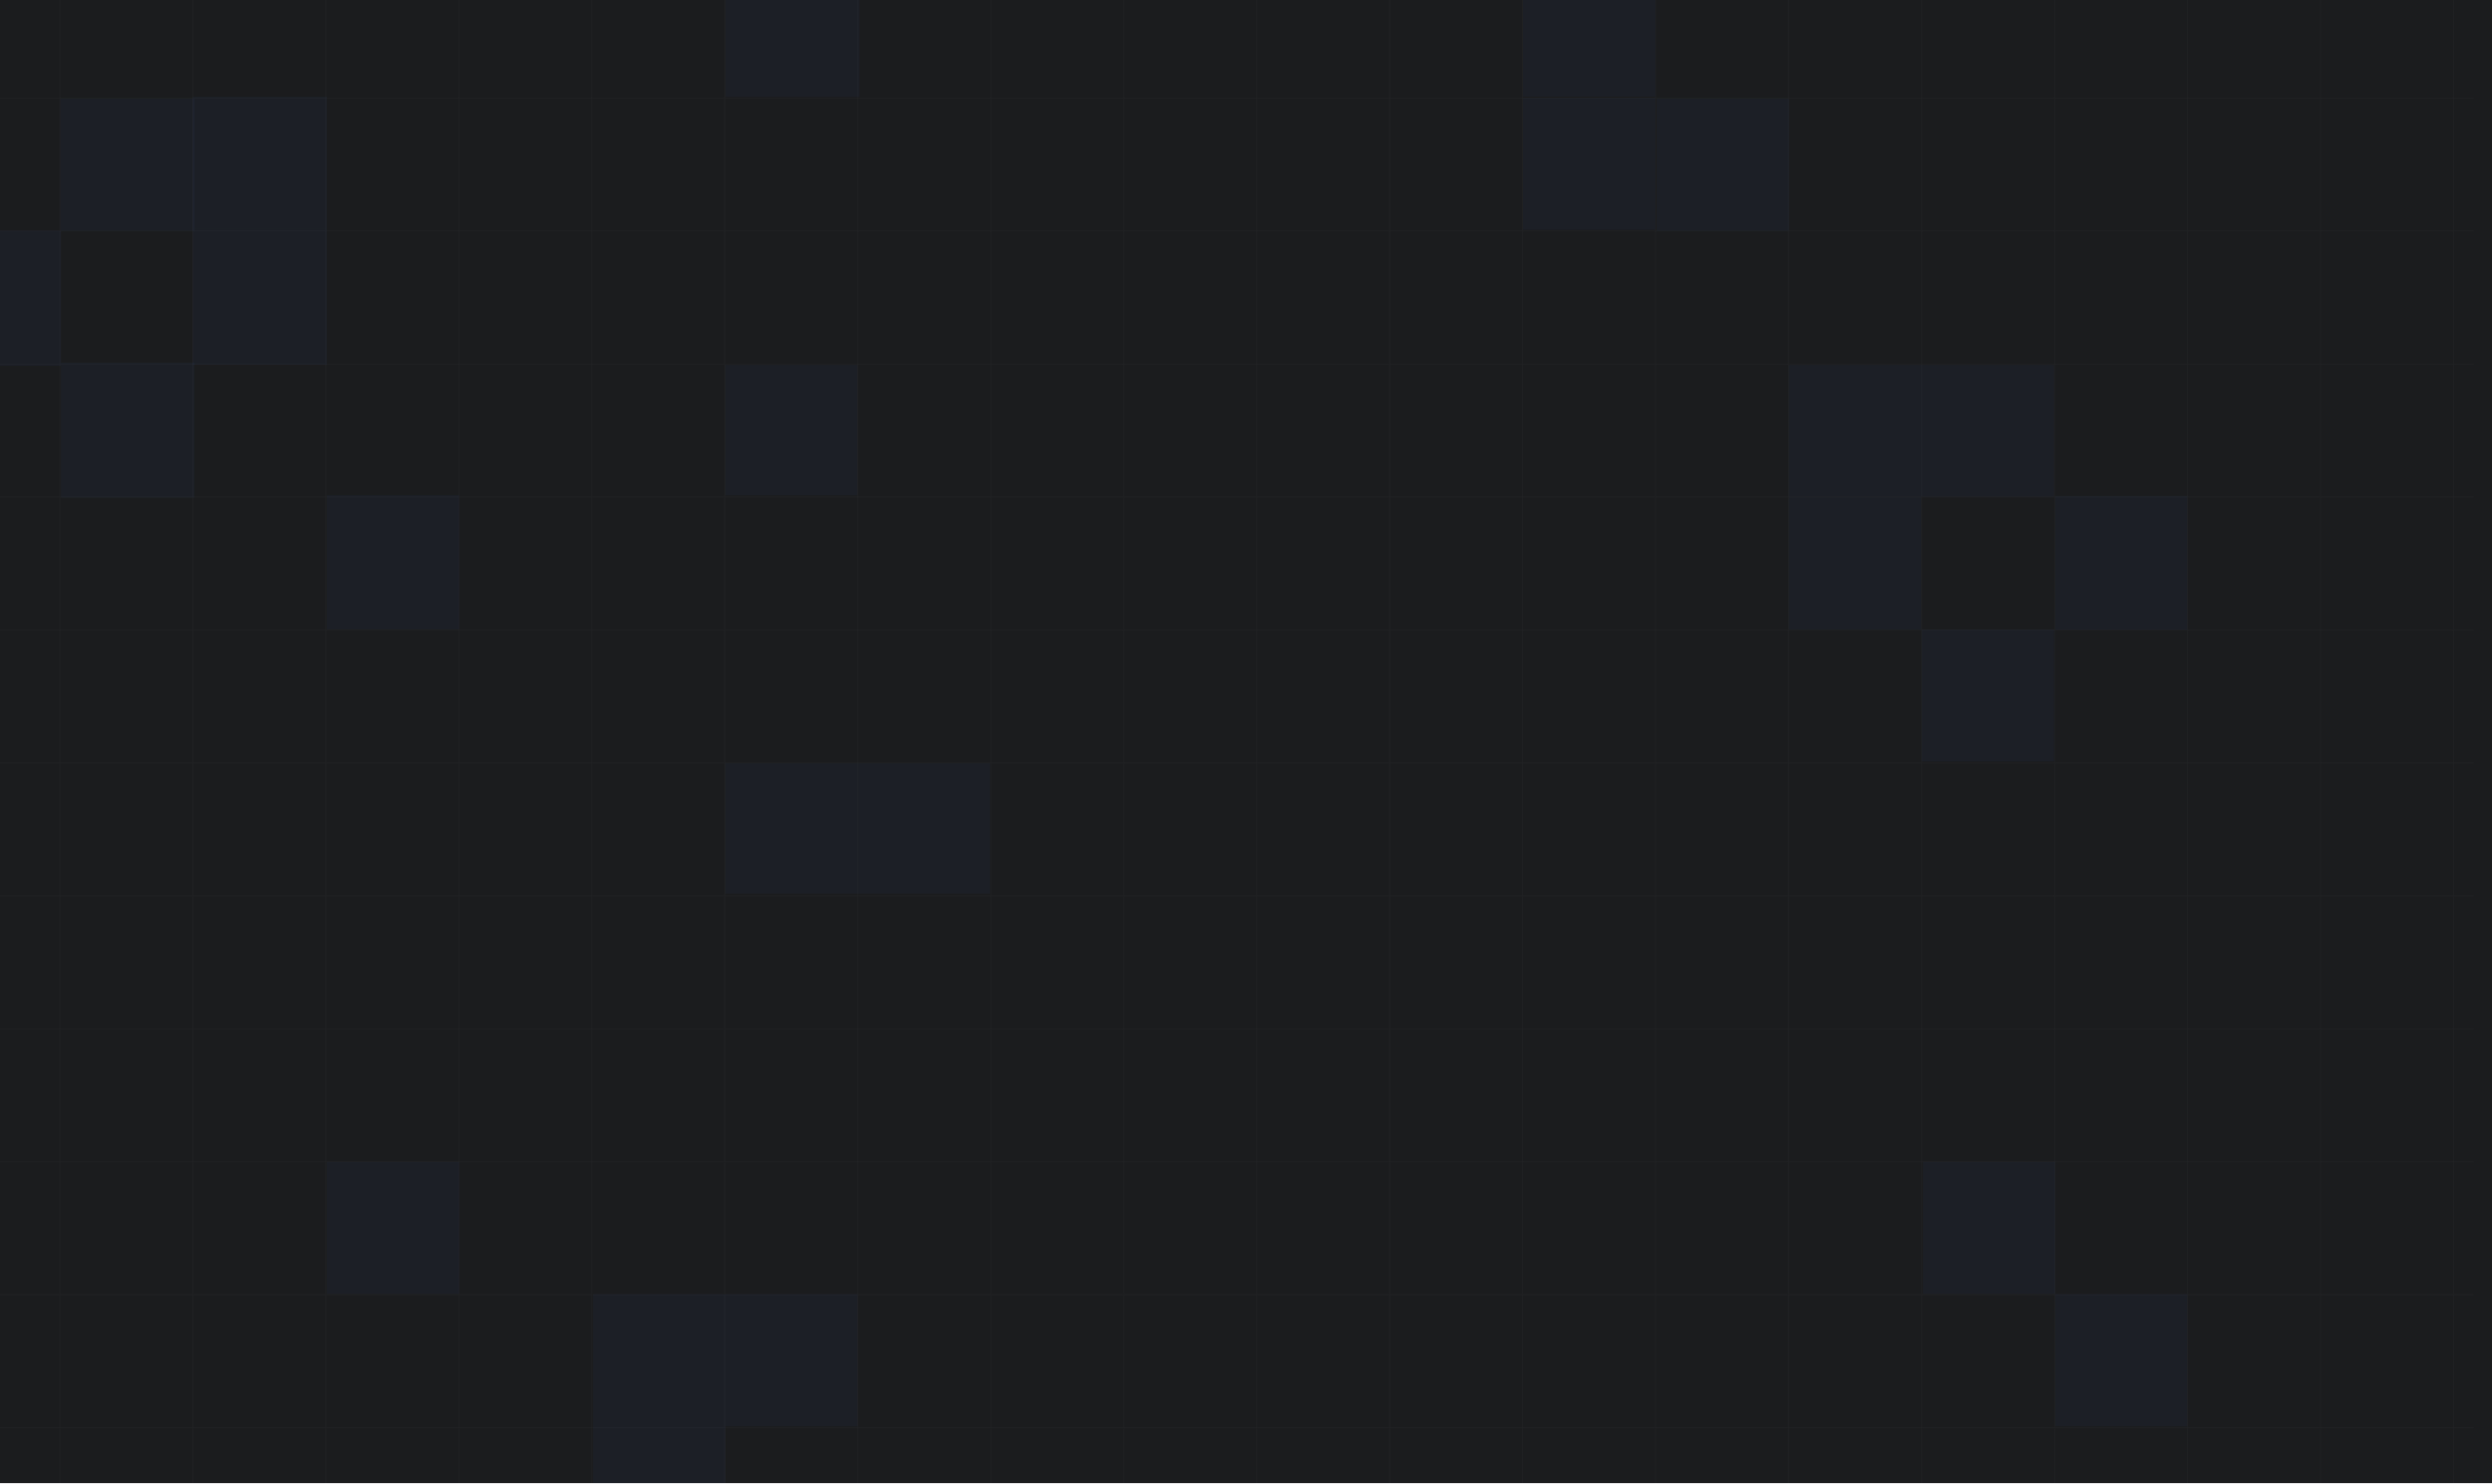
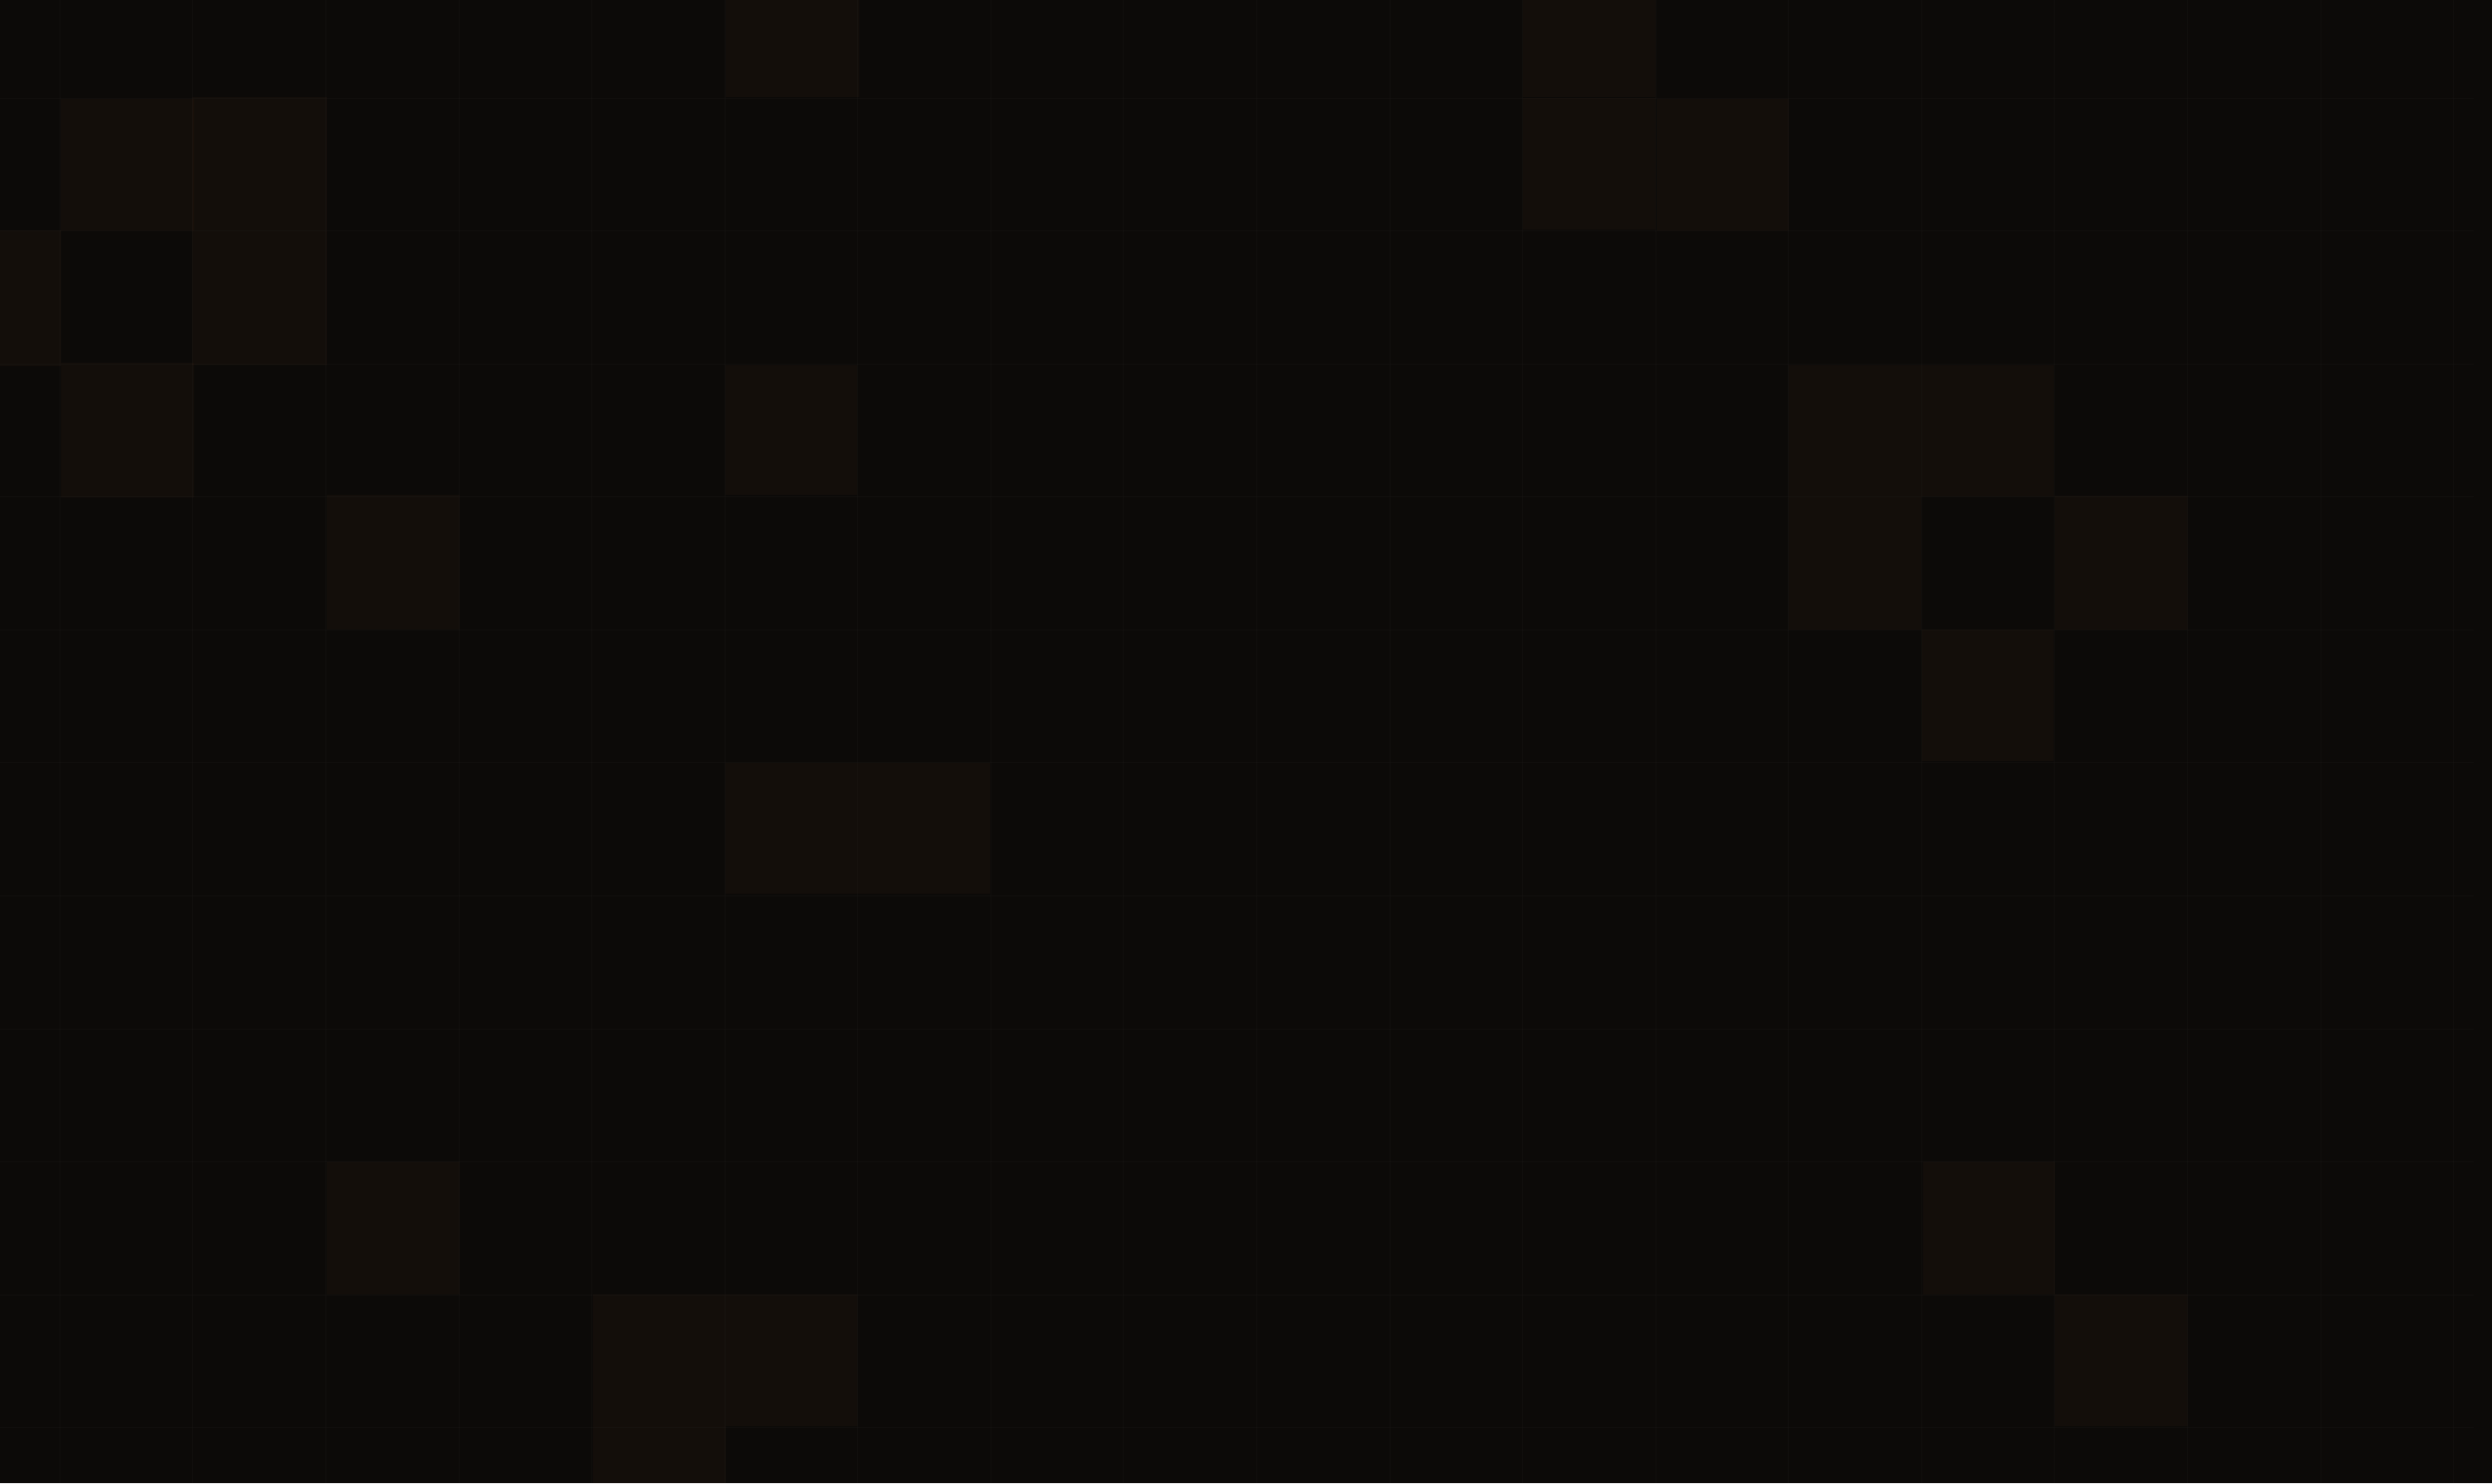
<svg xmlns="http://www.w3.org/2000/svg" width="1512" height="900" viewBox="0 0 1512 900" fill="none">
  <g clip-path="url(#clip0_4817_18724)">
-     <rect width="1512" height="900" fill="#1B1C1E" />
+     <rect width="1512" height="900" fill="#0C0A08" />
    <g opacity="0.09">
      <line x1="-10.617" y1="624.328" x2="1500.96" y2="624.328" stroke="white" stroke-opacity="0.18" stroke-width="0.6" />
      <line x1="-10.617" y1="301.59" x2="1500.96" y2="301.59" stroke="white" stroke-opacity="0.18" stroke-width="0.6" />
      <line x1="-10.617" y1="462.958" x2="1500.96" y2="462.958" stroke="white" stroke-opacity="0.18" stroke-width="0.6" />
      <line x1="-10.617" y1="785.696" x2="1500.96" y2="785.696" stroke="white" stroke-opacity="0.18" stroke-width="0.6" />
      <line x1="-10.617" y1="140.22" x2="1500.96" y2="140.22" stroke="white" stroke-opacity="0.18" stroke-width="0.6" />
      <line x1="-10.617" y1="543.642" x2="1500.96" y2="543.642" stroke="white" stroke-opacity="0.18" stroke-width="0.6" />
      <line x1="-10.617" y1="866.381" x2="1500.96" y2="866.381" stroke="white" stroke-opacity="0.18" stroke-width="0.6" />
      <line x1="-10.617" y1="220.904" x2="1500.96" y2="220.904" stroke="white" stroke-opacity="0.18" stroke-width="0.6" />
      <line x1="-10.617" y1="382.272" x2="1500.96" y2="382.272" stroke="white" stroke-opacity="0.18" stroke-width="0.6" />
      <line x1="-10.617" y1="705.012" x2="1500.96" y2="705.013" stroke="white" stroke-opacity="0.18" stroke-width="0.6" />
      <line x1="-10.617" y1="59.534" x2="1500.96" y2="59.534" stroke="white" stroke-opacity="0.18" stroke-width="0.6" />
      <line x1="36.327" y1="-49.846" x2="36.327" y2="1117.56" stroke="white" stroke-opacity="0.18" stroke-width="0.6" />
      <line x1="681.808" y1="-49.846" x2="681.808" y2="1117.56" stroke="white" stroke-opacity="0.18" stroke-width="0.6" />
      <line x1="359.068" y1="-49.846" x2="359.068" y2="1117.56" stroke="white" stroke-opacity="0.18" stroke-width="0.6" />
      <line x1="1004.54" y1="-49.846" x2="1004.54" y2="1117.56" stroke="white" stroke-opacity="0.18" stroke-width="0.6" />
      <line x1="1327.28" y1="-49.846" x2="1327.28" y2="1117.56" stroke="white" stroke-opacity="0.18" stroke-width="0.6" />
      <line x1="197.698" y1="-49.846" x2="197.698" y2="1117.56" stroke="white" stroke-opacity="0.18" stroke-width="0.6" />
      <line x1="843.173" y1="-49.846" x2="843.173" y2="1117.56" stroke="white" stroke-opacity="0.18" stroke-width="0.6" />
      <line x1="520.439" y1="-49.846" x2="520.439" y2="1117.56" stroke="white" stroke-opacity="0.18" stroke-width="0.6" />
      <line x1="1165.92" y1="-49.846" x2="1165.92" y2="1117.56" stroke="white" stroke-opacity="0.18" stroke-width="0.6" />
      <line x1="1488.66" y1="-49.846" x2="1488.66" y2="1117.56" stroke="white" stroke-opacity="0.18" stroke-width="0.6" />
      <line x1="117.015" y1="-49.846" x2="117.015" y2="1117.56" stroke="white" stroke-opacity="0.18" stroke-width="0.6" />
      <line x1="762.491" y1="-49.846" x2="762.491" y2="1117.56" stroke="white" stroke-opacity="0.18" stroke-width="0.6" />
      <line x1="439.751" y1="-49.846" x2="439.751" y2="1117.56" stroke="white" stroke-opacity="0.18" stroke-width="0.6" />
      <line x1="1085.23" y1="-49.846" x2="1085.23" y2="1117.56" stroke="white" stroke-opacity="0.18" stroke-width="0.6" />
      <line x1="1407.97" y1="-49.846" x2="1407.97" y2="1117.56" stroke="white" stroke-opacity="0.18" stroke-width="0.6" />
      <line x1="278.384" y1="-49.846" x2="278.384" y2="1117.56" stroke="white" stroke-opacity="0.18" stroke-width="0.6" />
      <line x1="923.861" y1="-49.846" x2="923.86" y2="1117.56" stroke="white" stroke-opacity="0.18" stroke-width="0.6" />
      <line x1="601.12" y1="-49.846" x2="601.12" y2="1117.56" stroke="white" stroke-opacity="0.18" stroke-width="0.6" />
      <line x1="1246.6" y1="-49.846" x2="1246.6" y2="1117.56" stroke="white" stroke-opacity="0.18" stroke-width="0.6" />
    </g>
    <g opacity="0.5">
-       <rect x="440.141" y="785.309" width="80.226" height="80.226" fill="#3F76FF" fill-opacity="0.07" />
-       <rect x="1165.39" y="221.433" width="80.897" height="80" fill="#3F76FF" fill-opacity="0.07" />
-       <rect x="520.367" y="463.207" width="80.226" height="79.08" fill="#3F76FF" fill-opacity="0.07" />
-       <rect x="1085.39" y="301.659" width="80.226" height="80.341" fill="#3F76FF" fill-opacity="0.07" />
-       <rect x="1166" y="382" width="80.226" height="80.08" fill="#3F76FF" fill-opacity="0.07" />
-       <rect x="1247" y="301" width="80.226" height="81.08" fill="#3F76FF" fill-opacity="0.07" />
-       <rect x="439.994" y="221.433" width="80.226" height="79.08" fill="#3F76FF" fill-opacity="0.07" />
-       <rect x="1085.39" y="221.433" width="80" height="80" fill="#3F76FF" fill-opacity="0.07" />
-       <rect x="439.994" y="463.207" width="80.226" height="79.08" fill="#3F76FF" fill-opacity="0.07" />
-       <rect x="359.914" y="785.309" width="80.226" height="80.226" fill="#3F76FF" fill-opacity="0.07" />
-       <rect x="359.914" y="865.535" width="80.226" height="81.372" fill="#3F76FF" fill-opacity="0.07" />
-       <rect x="198.314" y="705.082" width="80.226" height="80.226" fill="#3F76FF" fill-opacity="0.07" />
-       <rect x="1005.16" y="59.835" width="80.226" height="80.226" fill="#3F76FF" fill-opacity="0.07" />
-       <rect x="924.059" y="-20.852" width="80.226" height="79.506" fill="#3F76FF" fill-opacity="0.07" />
-       <rect x="924.059" y="59.405" width="80.226" height="80.028" fill="#3F76FF" fill-opacity="0.07" />
-       <rect x="116.943" y="58.688" width="81.372" height="80.226" fill="#3F76FF" fill-opacity="0.07" />
-       <rect x="36.717" y="59.835" width="81.372" height="80.226" fill="#3F76FF" fill-opacity="0.07" />
-       <rect x="116.943" y="138.915" width="81.372" height="82.518" fill="#3F76FF" fill-opacity="0.07" />
-       <rect x="440.141" y="-21.538" width="81.372" height="80.226" fill="#3F76FF" fill-opacity="0.07" />
-       <rect x="198.316" y="300.513" width="80.226" height="81.372" fill="#3F76FF" fill-opacity="0.07" />
-       <rect x="1166.76" y="705.082" width="80.226" height="80.226" fill="#3F76FF" fill-opacity="0.07" />
-       <rect x="1246.99" y="785.309" width="80.226" height="80.226" fill="#3F76FF" fill-opacity="0.07" />
-       <rect x="37" y="220" width="81" height="82" fill="#3F76FF" fill-opacity="0.07" />
-       <rect x="-44" y="140" width="81" height="82" fill="#3F76FF" fill-opacity="0.07" />
+       <rect x="440.141" y="785.309" width="80.226" height="80.226" fill="#C96E32" fill-opacity="0.07" />
+       <rect x="1165.39" y="221.433" width="80.897" height="80" fill="#C96E32" fill-opacity="0.07" />
+       <rect x="520.367" y="463.207" width="80.226" height="79.08" fill="#C96E32" fill-opacity="0.07" />
+       <rect x="1085.39" y="301.659" width="80.226" height="80.341" fill="#C96E32" fill-opacity="0.07" />
+       <rect x="1166" y="382" width="80.226" height="80.08" fill="#C96E32" fill-opacity="0.07" />
+       <rect x="1247" y="301" width="80.226" height="81.08" fill="#C96E32" fill-opacity="0.07" />
+       <rect x="439.994" y="221.433" width="80.226" height="79.08" fill="#C96E32" fill-opacity="0.07" />
+       <rect x="1085.39" y="221.433" width="80" height="80" fill="#C96E32" fill-opacity="0.07" />
+       <rect x="439.994" y="463.207" width="80.226" height="79.08" fill="#C96E32" fill-opacity="0.07" />
+       <rect x="359.914" y="785.309" width="80.226" height="80.226" fill="#C96E32" fill-opacity="0.07" />
+       <rect x="359.914" y="865.535" width="80.226" height="81.372" fill="#C96E32" fill-opacity="0.07" />
+       <rect x="198.314" y="705.082" width="80.226" height="80.226" fill="#C96E32" fill-opacity="0.07" />
+       <rect x="1005.16" y="59.835" width="80.226" height="80.226" fill="#C96E32" fill-opacity="0.07" />
+       <rect x="924.059" y="-20.852" width="80.226" height="79.506" fill="#C96E32" fill-opacity="0.07" />
+       <rect x="924.059" y="59.405" width="80.226" height="80.028" fill="#C96E32" fill-opacity="0.07" />
+       <rect x="116.943" y="58.688" width="81.372" height="80.226" fill="#C96E32" fill-opacity="0.07" />
+       <rect x="36.717" y="59.835" width="81.372" height="80.226" fill="#C96E32" fill-opacity="0.07" />
+       <rect x="116.943" y="138.915" width="81.372" height="82.518" fill="#C96E32" fill-opacity="0.07" />
+       <rect x="440.141" y="-21.538" width="81.372" height="80.226" fill="#C96E32" fill-opacity="0.07" />
+       <rect x="198.316" y="300.513" width="80.226" height="81.372" fill="#C96E32" fill-opacity="0.07" />
+       <rect x="1166.76" y="705.082" width="80.226" height="80.226" fill="#C96E32" fill-opacity="0.07" />
+       <rect x="1246.99" y="785.309" width="80.226" height="80.226" fill="#C96E32" fill-opacity="0.07" />
+       <rect x="37" y="220" width="81" height="82" fill="#C96E32" fill-opacity="0.07" />
+       <rect x="-44" y="140" width="81" height="82" fill="#C96E32" fill-opacity="0.07" />
    </g>
  </g>
  <defs>
    <clipPath id="clip0_4817_18724">
      <rect width="1512" height="900" fill="white" />
    </clipPath>
  </defs>
</svg>
